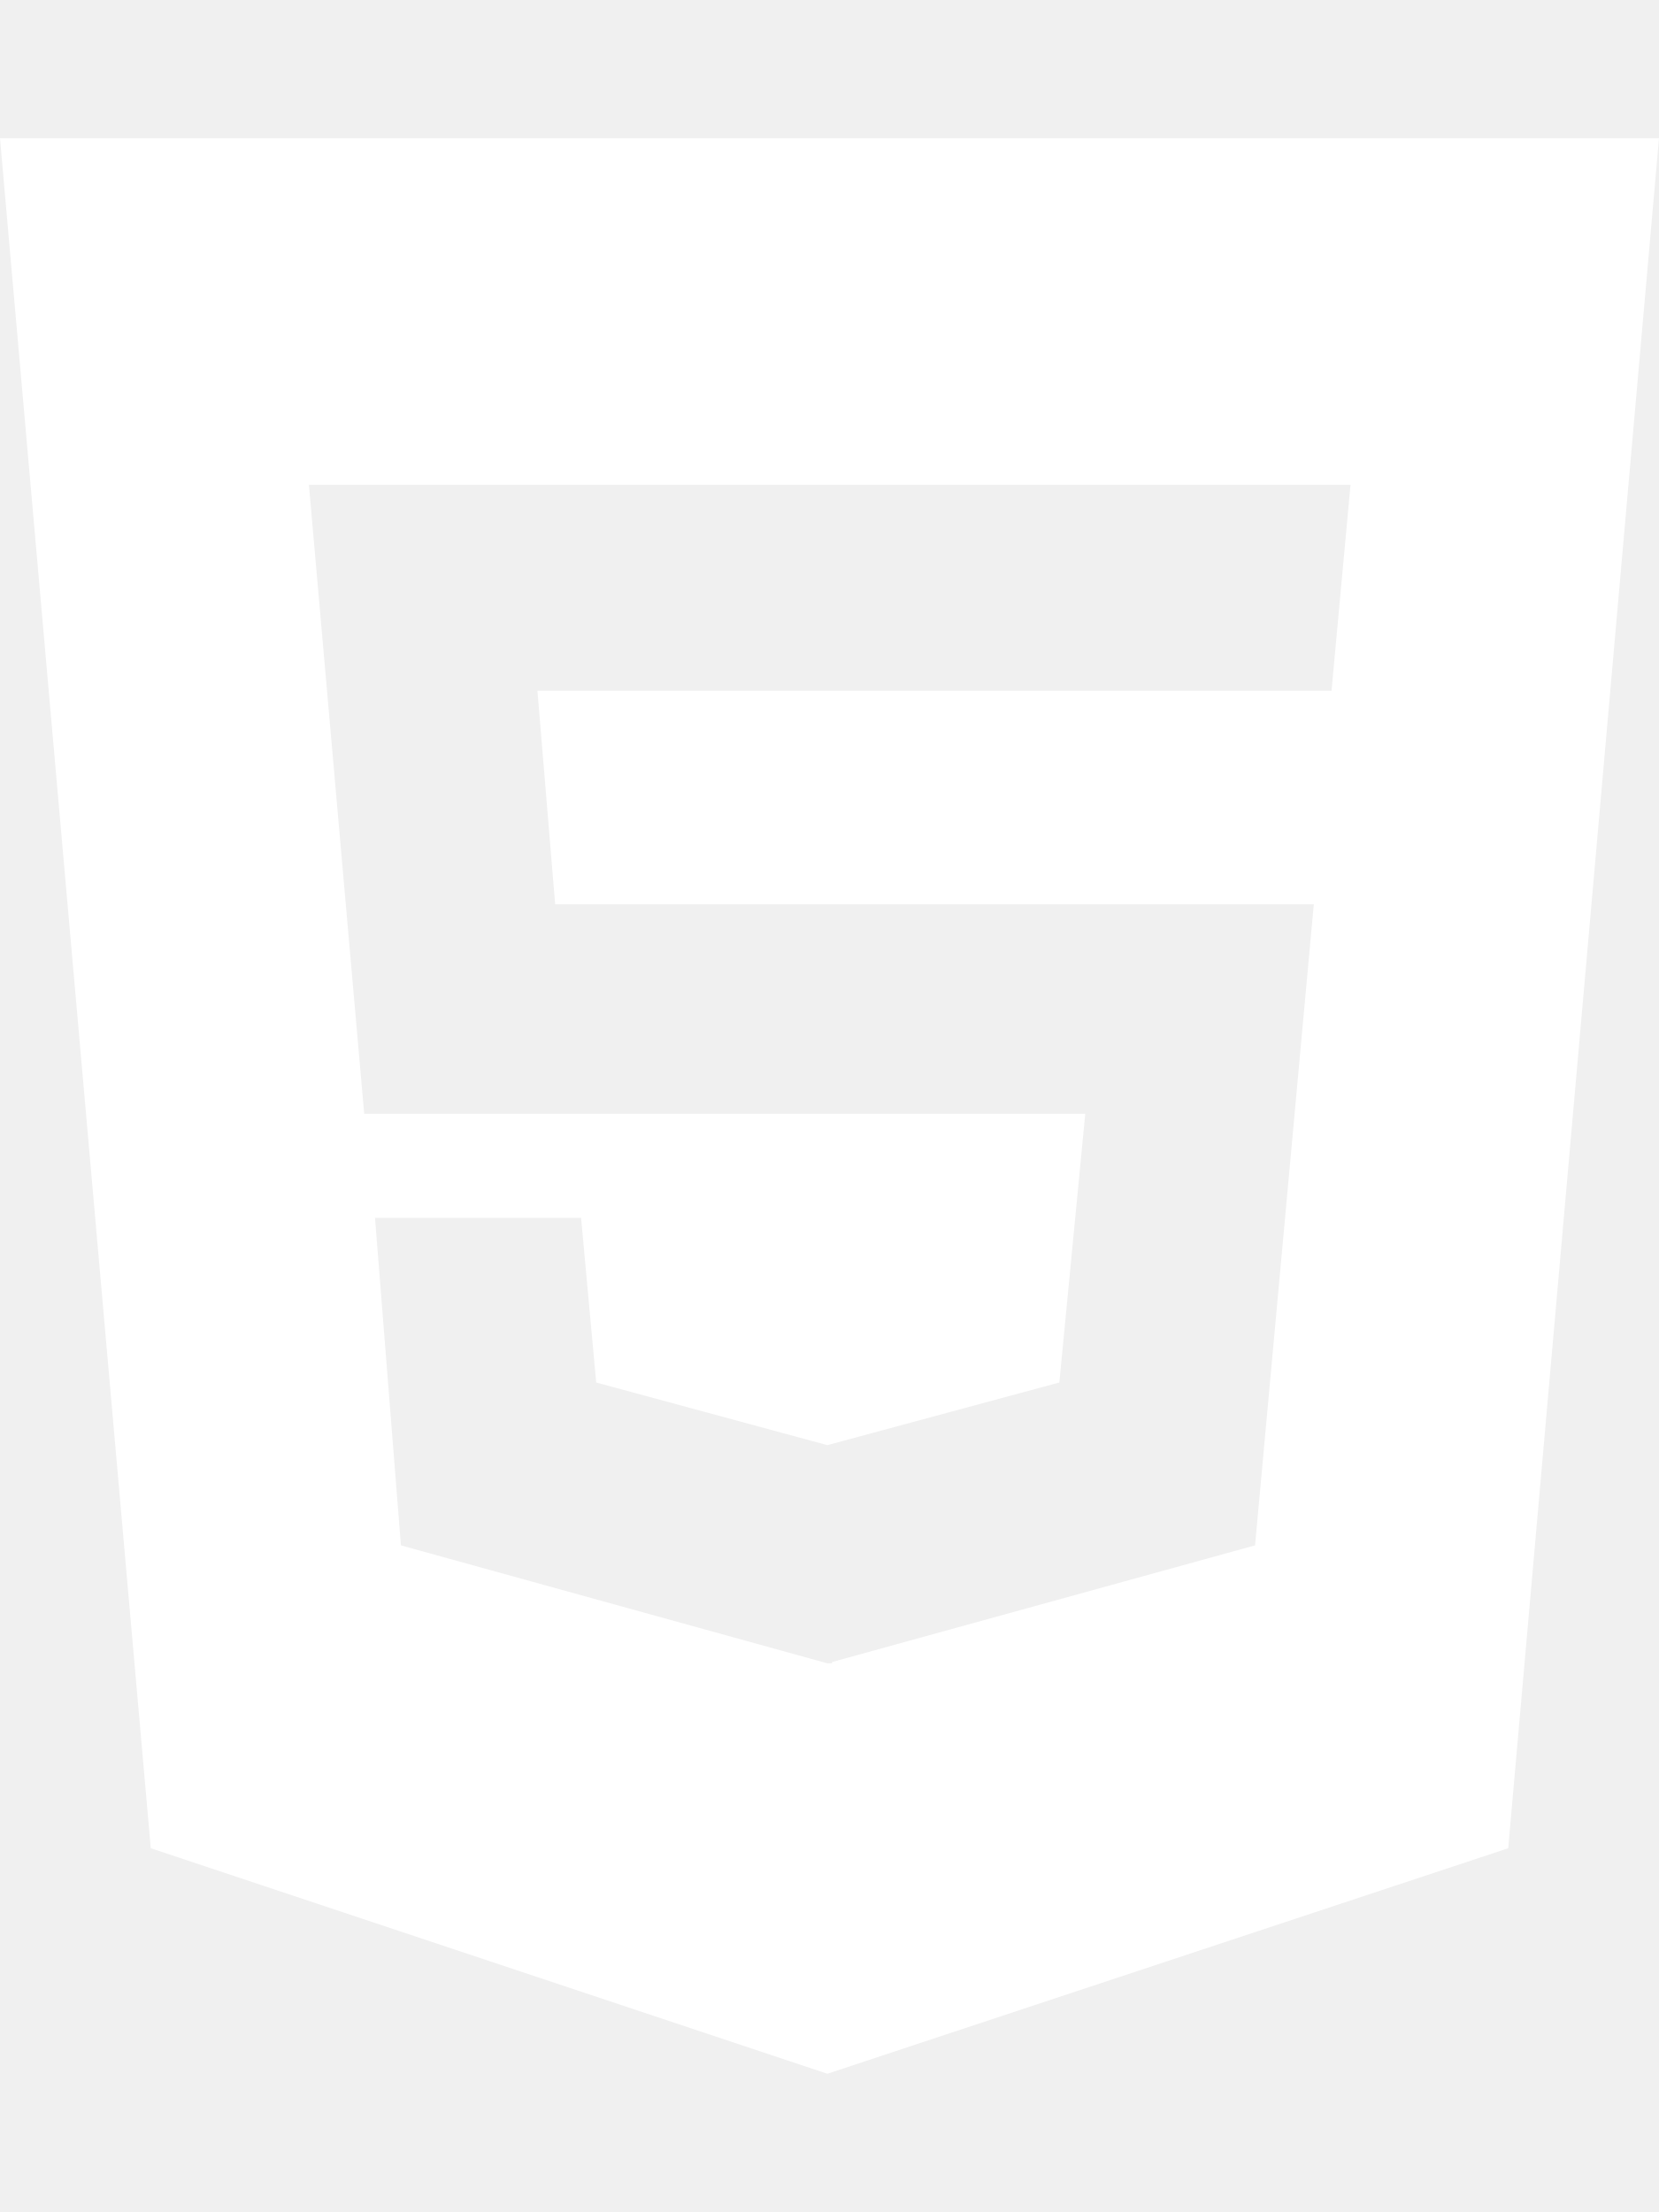
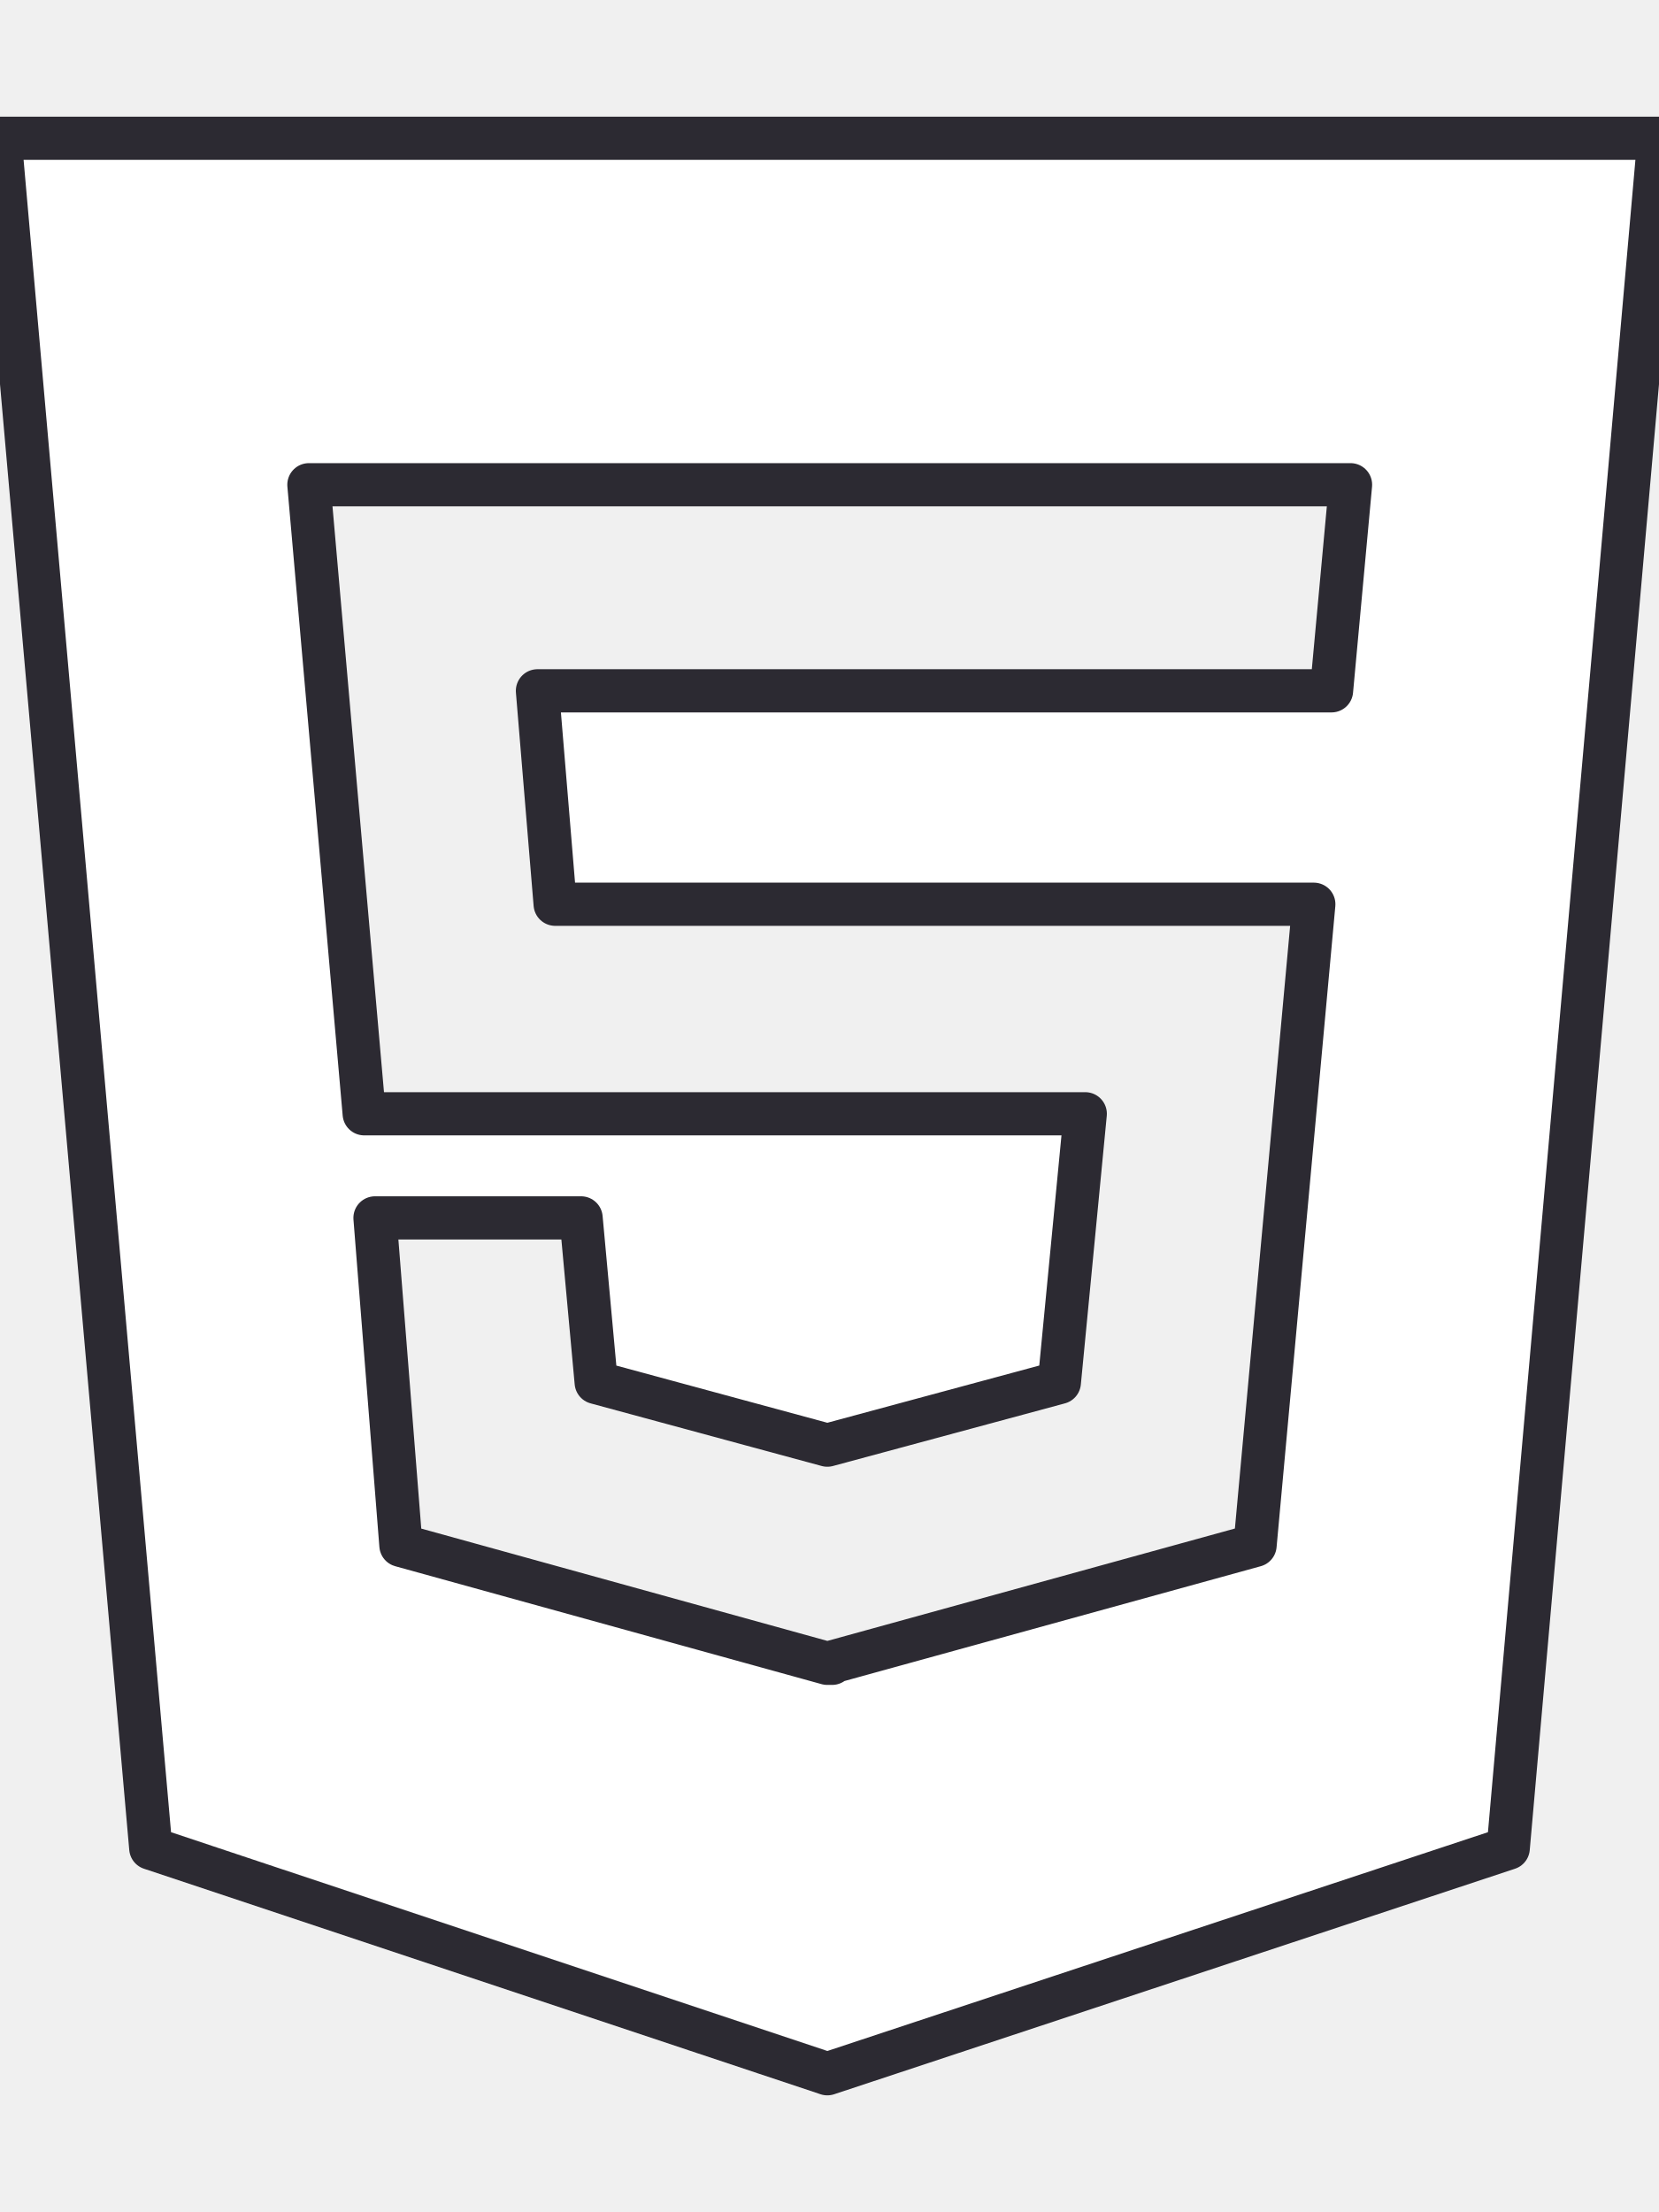
- <svg xmlns="http://www.w3.org/2000/svg" viewBox="0 0 384 512">
-   <path fill="#ffffff" d="M0 32l34.9 395.8L191.5 480l157.6-52.2L384 32H0zm308.2 127.9H124.4l4.1 49.4h175.6l-13.6 148.4-97.9 27v.3h-1.1l-98.7-27.3-6-75.8h47.7L138 320l53.5 14.5 53.7-14.5 6-62.2H84.3L71.5 112.2h241.1l-4.4 47.7z" />
+ <svg xmlns="http://www.w3.org/2000/svg" viewBox="0 0 384 512" fill="#ffffff" stroke="#2C2A32" stroke-width="10" stroke-linecap="round" stroke-linejoin="round">
+   <path d="M0 32l34.9 395.8L191.5 480l157.6-52.2L384 32H0zm308.2 127.9H124.4l4.1 49.4h175.6l-13.6 148.4-97.9 27v.3h-1.1l-98.7-27.3-6-75.8h47.7L138 320l53.5 14.5 53.7-14.5 6-62.2H84.3L71.5 112.2h241.1l-4.4 47.7z" />
</svg>
